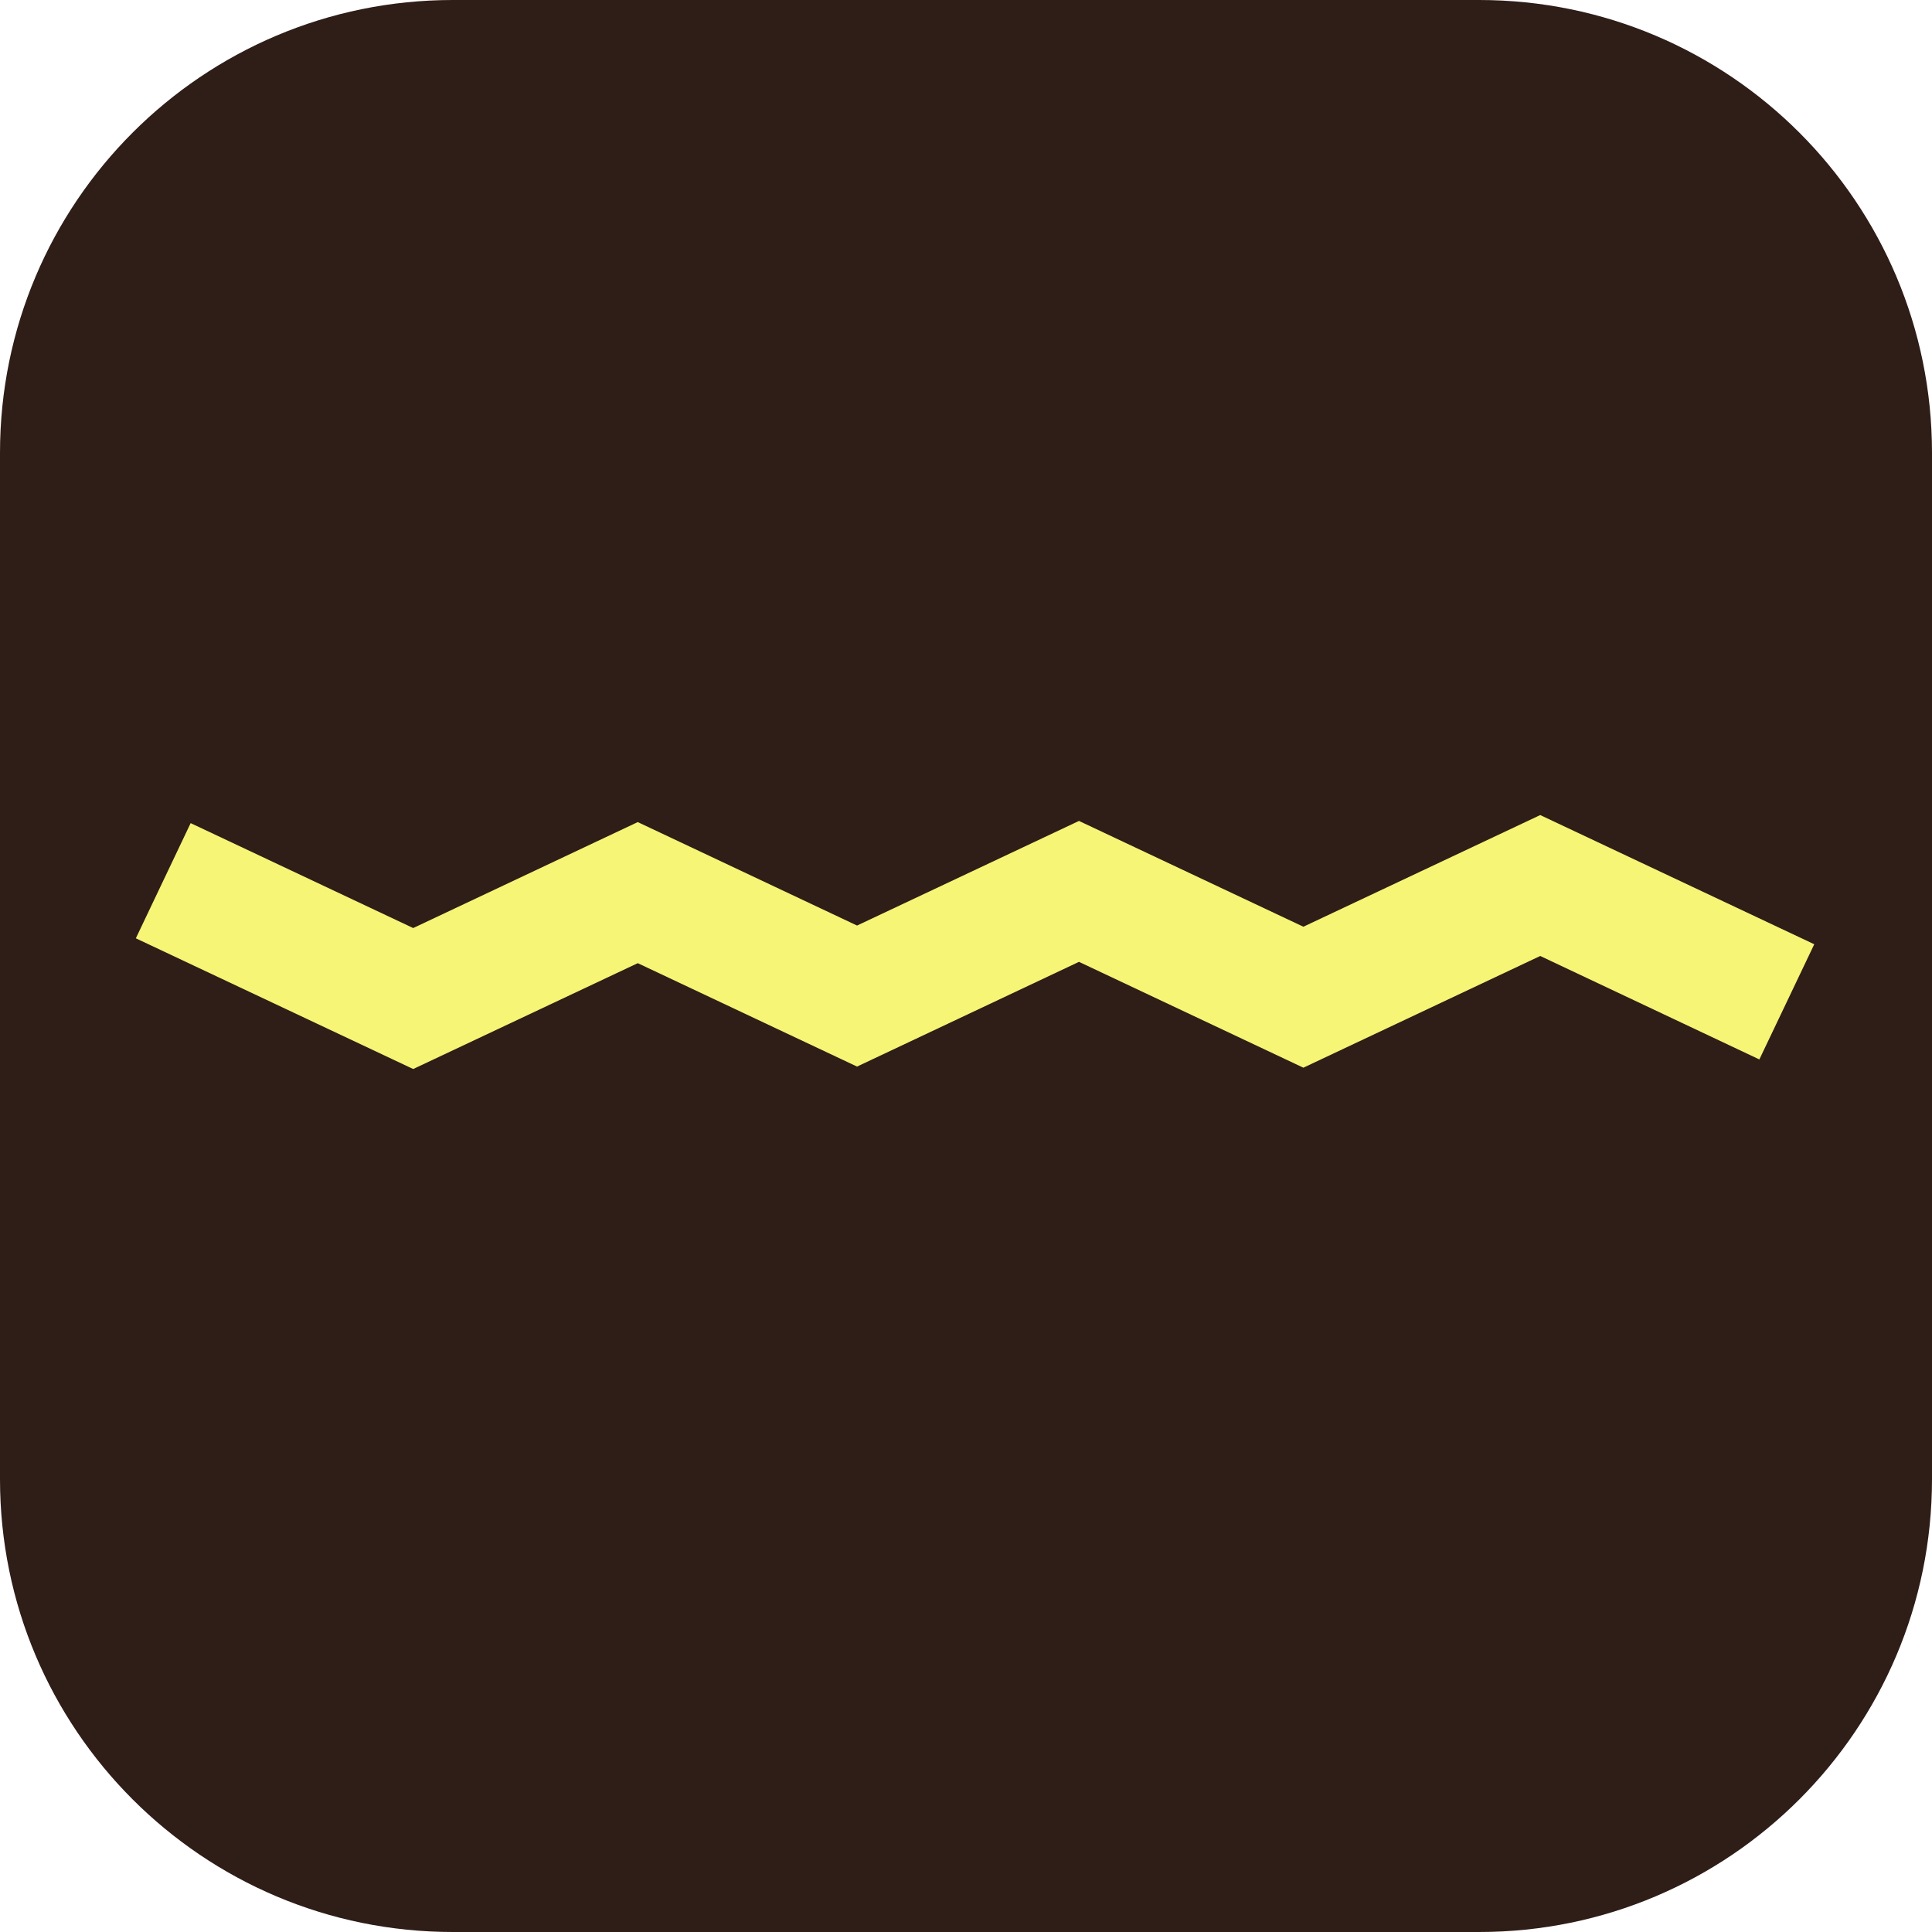
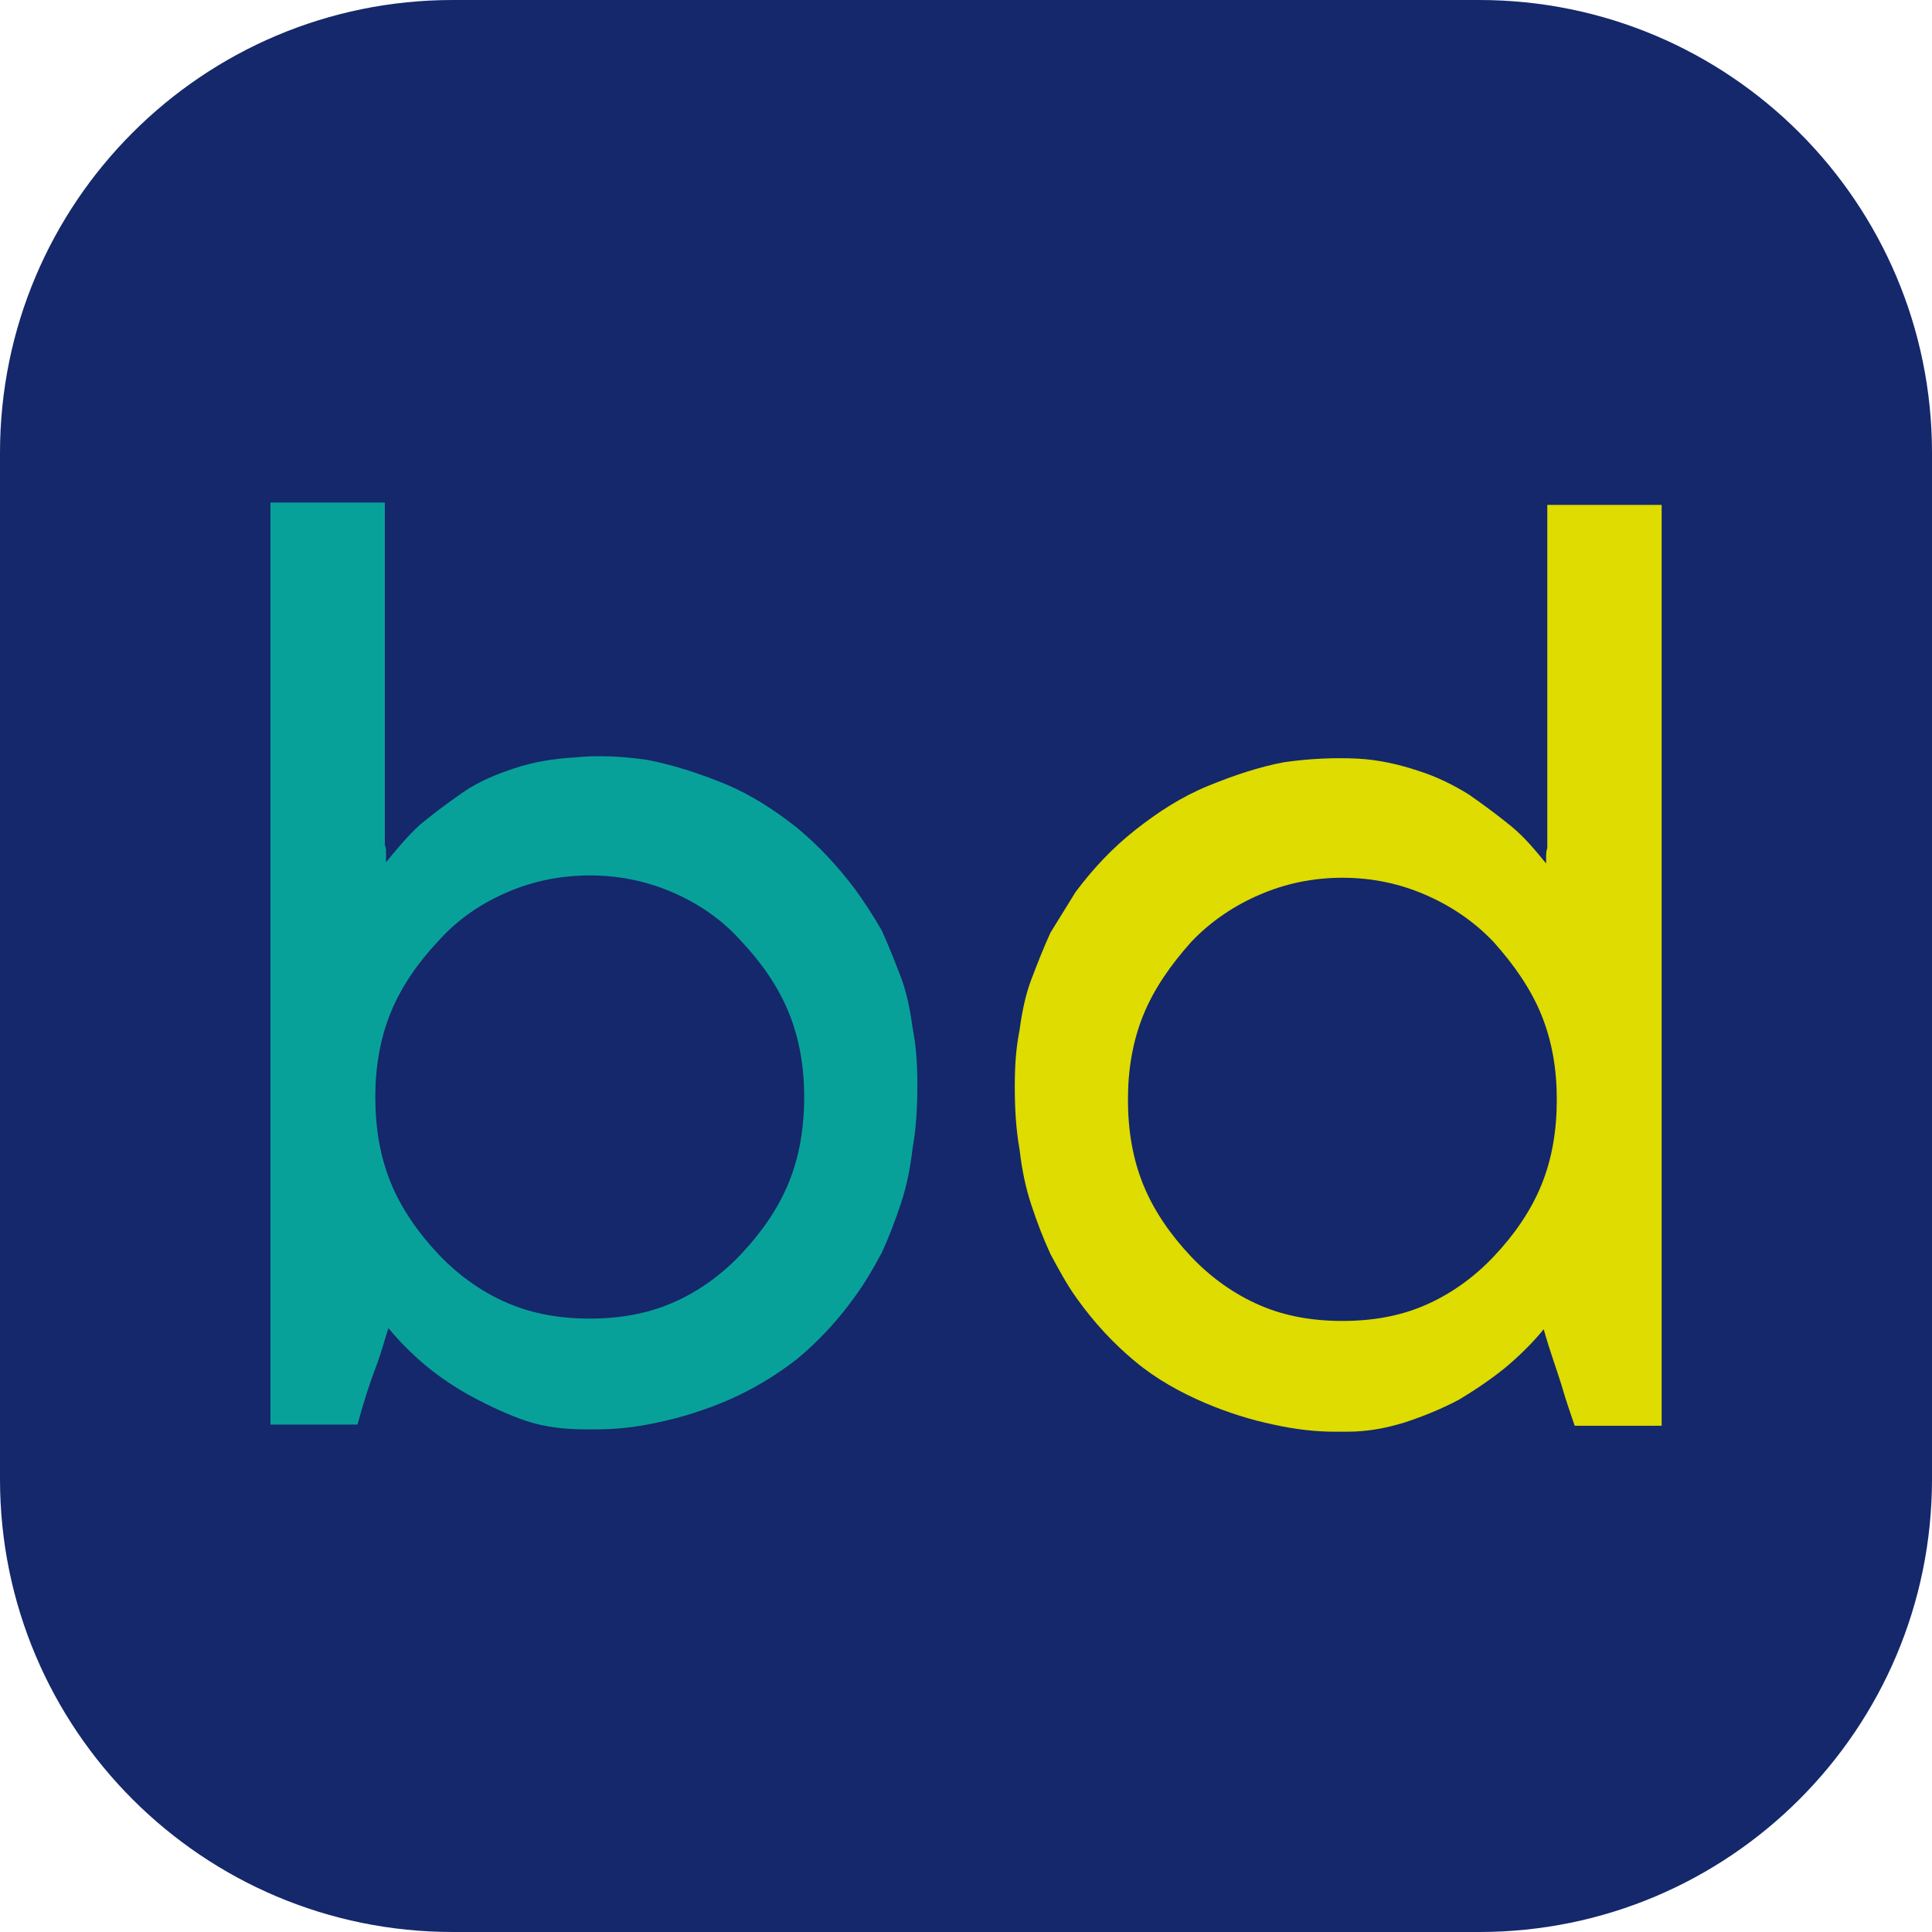
<svg xmlns="http://www.w3.org/2000/svg" viewBox="0 0 64 64">
-   <rect width="64" height="64" rx="15" fill="#2F1D17" />
-   <path transform="translate(4.5 27) scale(.6)" d="M15.313 14.021L0 6.804L3.026 0.445L15.313 6.238L27.711 0.388L39.818 6.1L52.071 0.324L64.46 6.165L77.537 0L92.666 7.133L89.635 13.492L77.537 7.78L64.46 13.948L52.071 8.104L39.818 13.886L27.711 8.177L15.313 14.021Z" fill="#F6F576" />
+   <rect width="64" height="64" rx="15" fill="#14286b" />
+   <path transform="translate(8.96 16.43) scale(1.35)" d="M12.716 12.672C12.453 12.029 12.043 11.444 11.546 10.918C11.05 10.362 10.465 9.983 9.851 9.72C9.237 9.456 8.565 9.311 7.834 9.311C7.103 9.311 6.431 9.456 5.817 9.72C5.203 9.983 4.618 10.362 4.121 10.918C3.625 11.444 3.215 12.029 2.952 12.672C2.689 13.315 2.572 14.017 2.572 14.748C2.572 15.507 2.689 16.209 2.952 16.852C3.215 17.495 3.625 18.079 4.121 18.606C4.618 19.132 5.203 19.542 5.817 19.804C6.431 20.068 7.103 20.185 7.834 20.185C8.565 20.185 9.237 20.068 9.851 19.804C10.465 19.542 11.05 19.132 11.546 18.606C12.043 18.079 12.453 17.495 12.716 16.852C12.979 16.209 13.096 15.507 13.096 14.748C13.096 14.017 12.979 13.315 12.716 12.672ZM15.756 16.005C15.698 16.501 15.61 16.94 15.464 17.378C15.317 17.817 15.171 18.197 14.996 18.577C14.791 18.957 14.587 19.308 14.353 19.629C13.914 20.243 13.447 20.74 12.92 21.178C12.394 21.588 11.81 21.939 11.195 22.201C10.64 22.435 10.085 22.611 9.529 22.728C9.004 22.845 8.506 22.903 8.009 22.903H7.717C7.22 22.903 6.723 22.845 6.284 22.699C5.846 22.552 5.408 22.348 4.969 22.114C4.531 21.88 4.151 21.617 3.829 21.354C3.478 21.061 3.157 20.74 2.894 20.418C2.806 20.682 2.719 21.033 2.572 21.412C2.426 21.792 2.28 22.26 2.134 22.786H0V0.161H2.806V8.579C2.835 8.609 2.835 8.667 2.835 8.755V8.988C3.098 8.667 3.361 8.346 3.683 8.054C4.005 7.79 4.355 7.527 4.735 7.264C5.116 7.001 5.554 6.825 5.992 6.68C6.431 6.533 6.928 6.446 7.454 6.416C8.039 6.357 8.623 6.387 9.237 6.474C9.851 6.591 10.494 6.797 11.137 7.059C11.78 7.322 12.365 7.703 12.92 8.141C13.447 8.579 13.914 9.077 14.353 9.661C14.587 9.983 14.791 10.304 14.996 10.655C15.171 11.035 15.317 11.415 15.464 11.795C15.61 12.175 15.698 12.614 15.756 13.052C15.844 13.491 15.873 13.958 15.873 14.455C15.873 15.01 15.844 15.507 15.756 16.005Z" fill="#08A19A" />
+   <path transform="translate(-137.22 16.43) scale(1.35)" d="M136.601 19.862C137.215 19.599 137.799 19.19 138.296 18.664C138.794 18.138 139.203 17.553 139.466 16.91C139.729 16.267 139.845 15.566 139.845 14.805C139.845 14.075 139.729 13.373 139.466 12.73C139.203 12.086 138.794 11.502 138.296 10.946C137.799 10.421 137.215 10.04 136.601 9.778C135.987 9.514 135.315 9.368 134.584 9.368C133.853 9.368 133.181 9.514 132.567 9.778C131.953 10.04 131.368 10.421 130.871 10.946C130.375 11.502 129.965 12.086 129.702 12.73C129.439 13.373 129.322 14.075 129.322 14.805C129.322 15.566 129.439 16.267 129.702 16.91C129.965 17.553 130.375 18.138 130.871 18.664C131.368 19.19 131.953 19.599 132.567 19.862C133.181 20.126 133.853 20.243 134.584 20.243C135.315 20.243 135.987 20.126 136.601 19.862ZM136.426 6.737C136.893 6.883 137.303 7.088 137.682 7.322C138.062 7.585 138.413 7.848 138.735 8.111C139.056 8.374 139.319 8.696 139.583 9.017V8.871C139.583 8.783 139.583 8.725 139.612 8.638V0.219H142.418V22.815H140.284C140.196 22.552 140.079 22.23 139.962 21.821C139.845 21.441 139.67 20.973 139.524 20.447C139.261 20.769 138.939 21.09 138.589 21.383C138.267 21.645 137.887 21.909 137.449 22.172C137.01 22.406 136.572 22.581 136.133 22.727C135.665 22.874 135.198 22.961 134.701 22.961H134.408C133.912 22.961 133.415 22.902 132.889 22.785C132.333 22.669 131.777 22.493 131.222 22.259C130.609 21.996 130.024 21.675 129.497 21.236C128.971 20.798 128.504 20.301 128.065 19.687C127.831 19.365 127.627 18.986 127.422 18.605C127.247 18.225 127.1 17.846 126.955 17.407C126.808 16.968 126.721 16.53 126.662 16.033C126.574 15.536 126.545 15.039 126.545 14.484C126.545 13.987 126.574 13.548 126.662 13.11C126.721 12.671 126.808 12.233 126.955 11.853C127.1 11.473 127.247 11.093 127.422 10.713L128.036 9.719C128.474 9.134 128.942 8.638 129.497 8.199C130.053 7.76 130.637 7.381 131.281 7.117C131.924 6.854 132.538 6.649 133.151 6.533C133.766 6.445 134.38 6.416 134.964 6.445C135.49 6.474 135.987 6.591 136.426 6.737Z" fill="#DEDC00" />
</svg>
